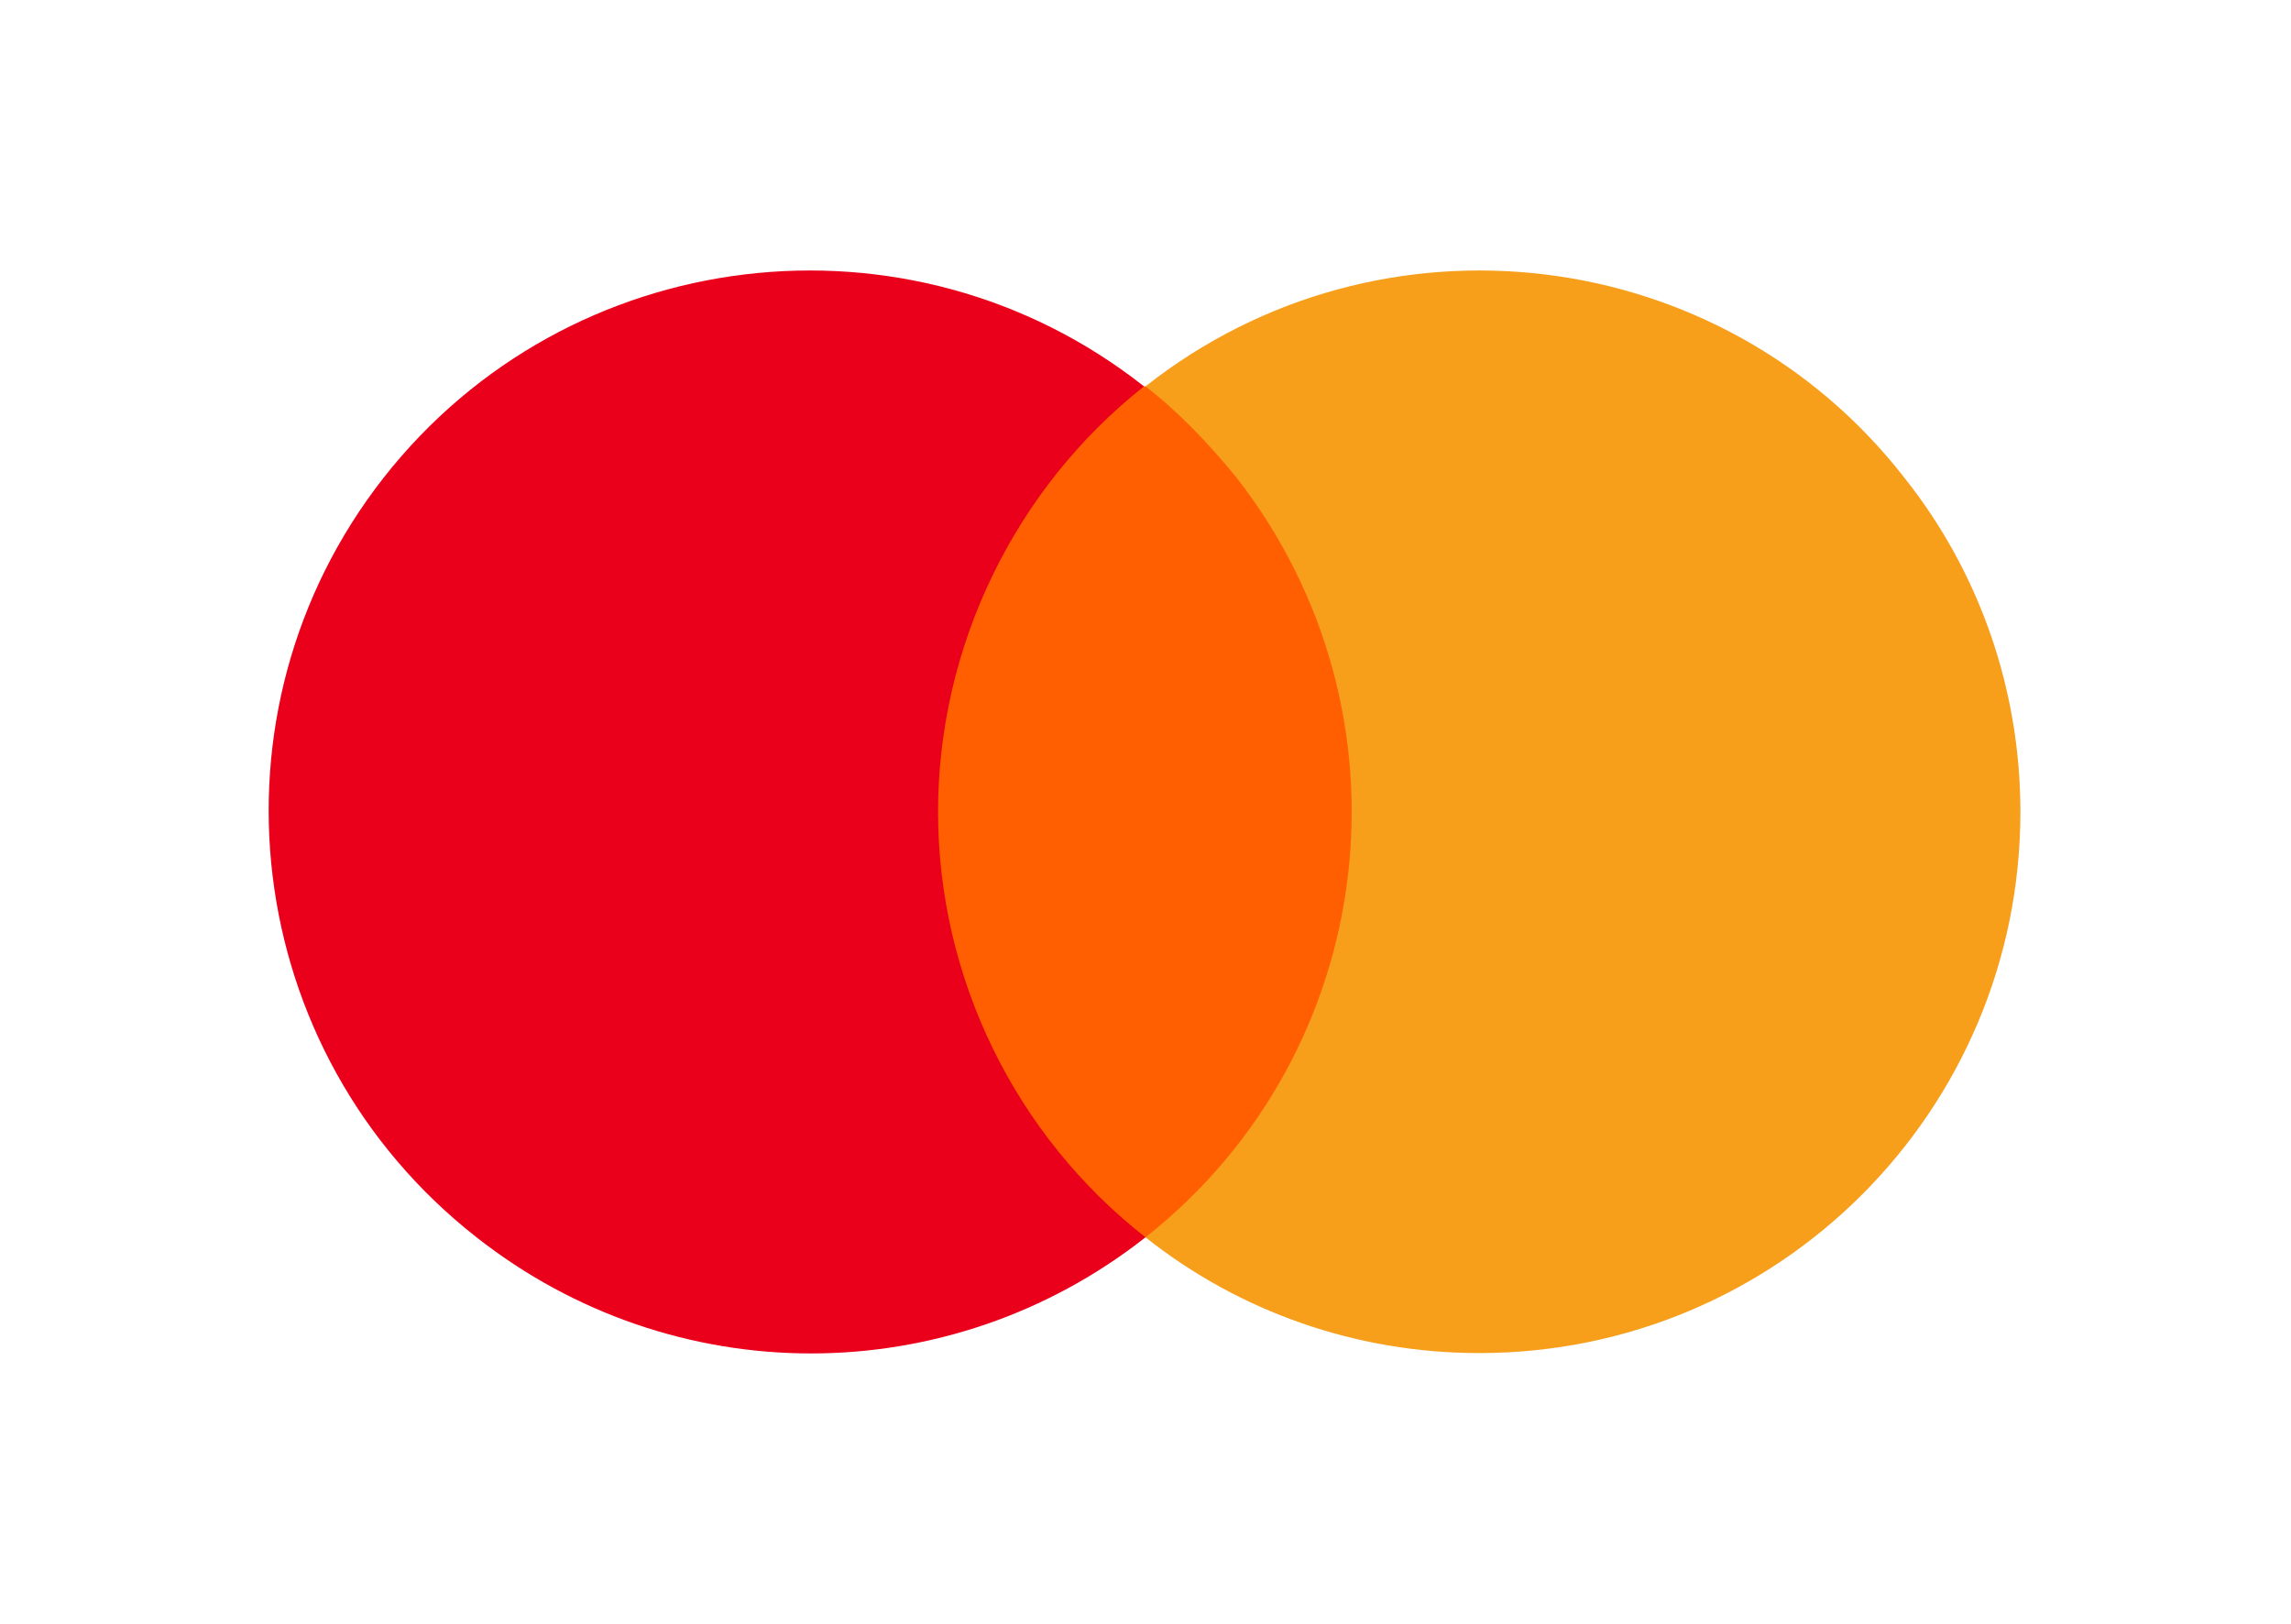
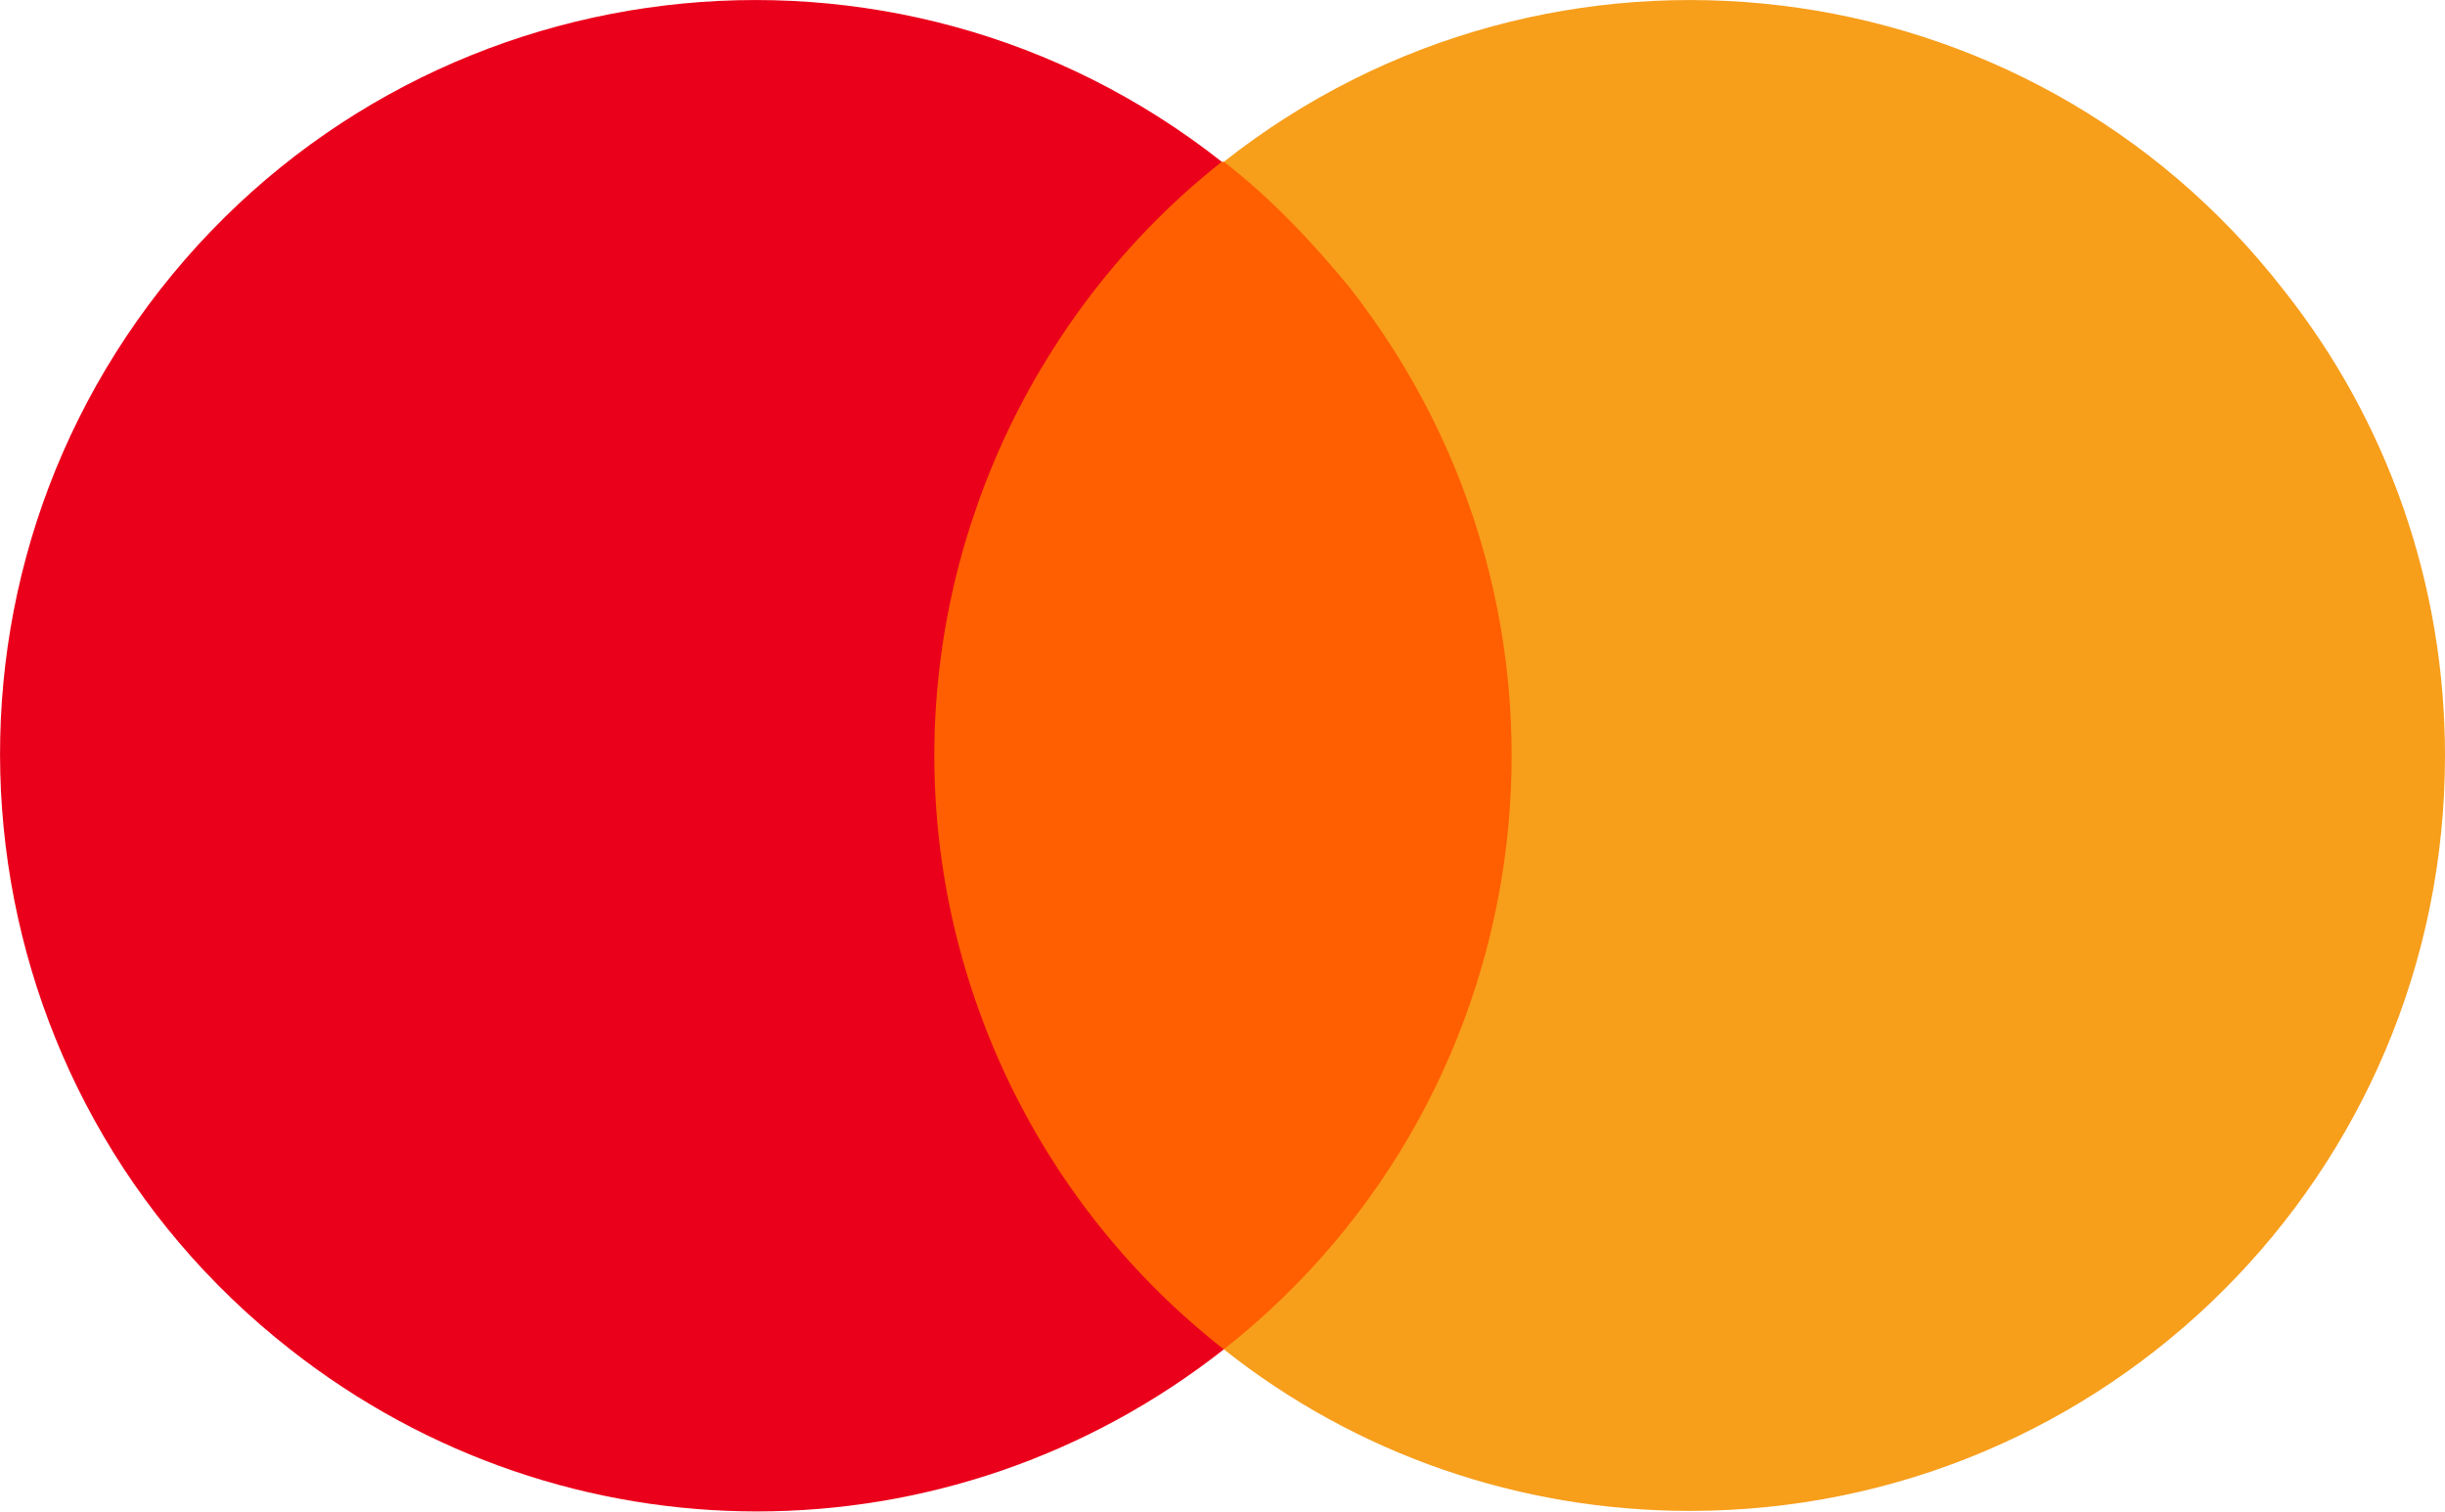
- <svg xmlns="http://www.w3.org/2000/svg" version="1.1" id="Layer_1" x="0px" y="0px" viewBox="0 0 152.4 108" style="enable-background:new 0 0 152.4 108;" xml:space="preserve">
+ <svg xmlns="http://www.w3.org/2000/svg" version="1.1" id="Layer_1" x="0px" y="0px" viewBox="17.87 17.99 116.53 72.03" style="enable-background:new 0 0 152.4 108;" xml:space="preserve">
  <style type="text/css">
- 	.st0{fill:none;}
	.st1{fill:#FF5F00;}
	.st2{fill:#EB001B;}
	.st3{fill:#F79E1B;}
</style>
  <g>
-     <rect y="0" class="st0" width="152.4" height="108" />
    <g>
      <rect x="60.4" y="25.7" class="st1" width="31.5" height="56.6" />
      <path class="st2" d="M62.4,54c0-11,5.1-21.5,13.7-28.3c-15.6-12.3-38.3-9.6-50.6,6.1C13.3,47.4,16,70,31.7,82.3    c13.1,10.3,31.4,10.3,44.5,0C67.5,75.5,62.4,65,62.4,54z" />
      <path class="st3" d="M134.4,54c0,19.9-16.1,36-36,36c-8.1,0-15.9-2.7-22.2-7.7c15.6-12.3,18.3-34.9,6-50.6c-1.8-2.2-3.8-4.3-6-6    c15.6-12.3,38.3-9.6,50.5,6.1C131.7,38.1,134.4,45.9,134.4,54z" />
    </g>
  </g>
</svg>
